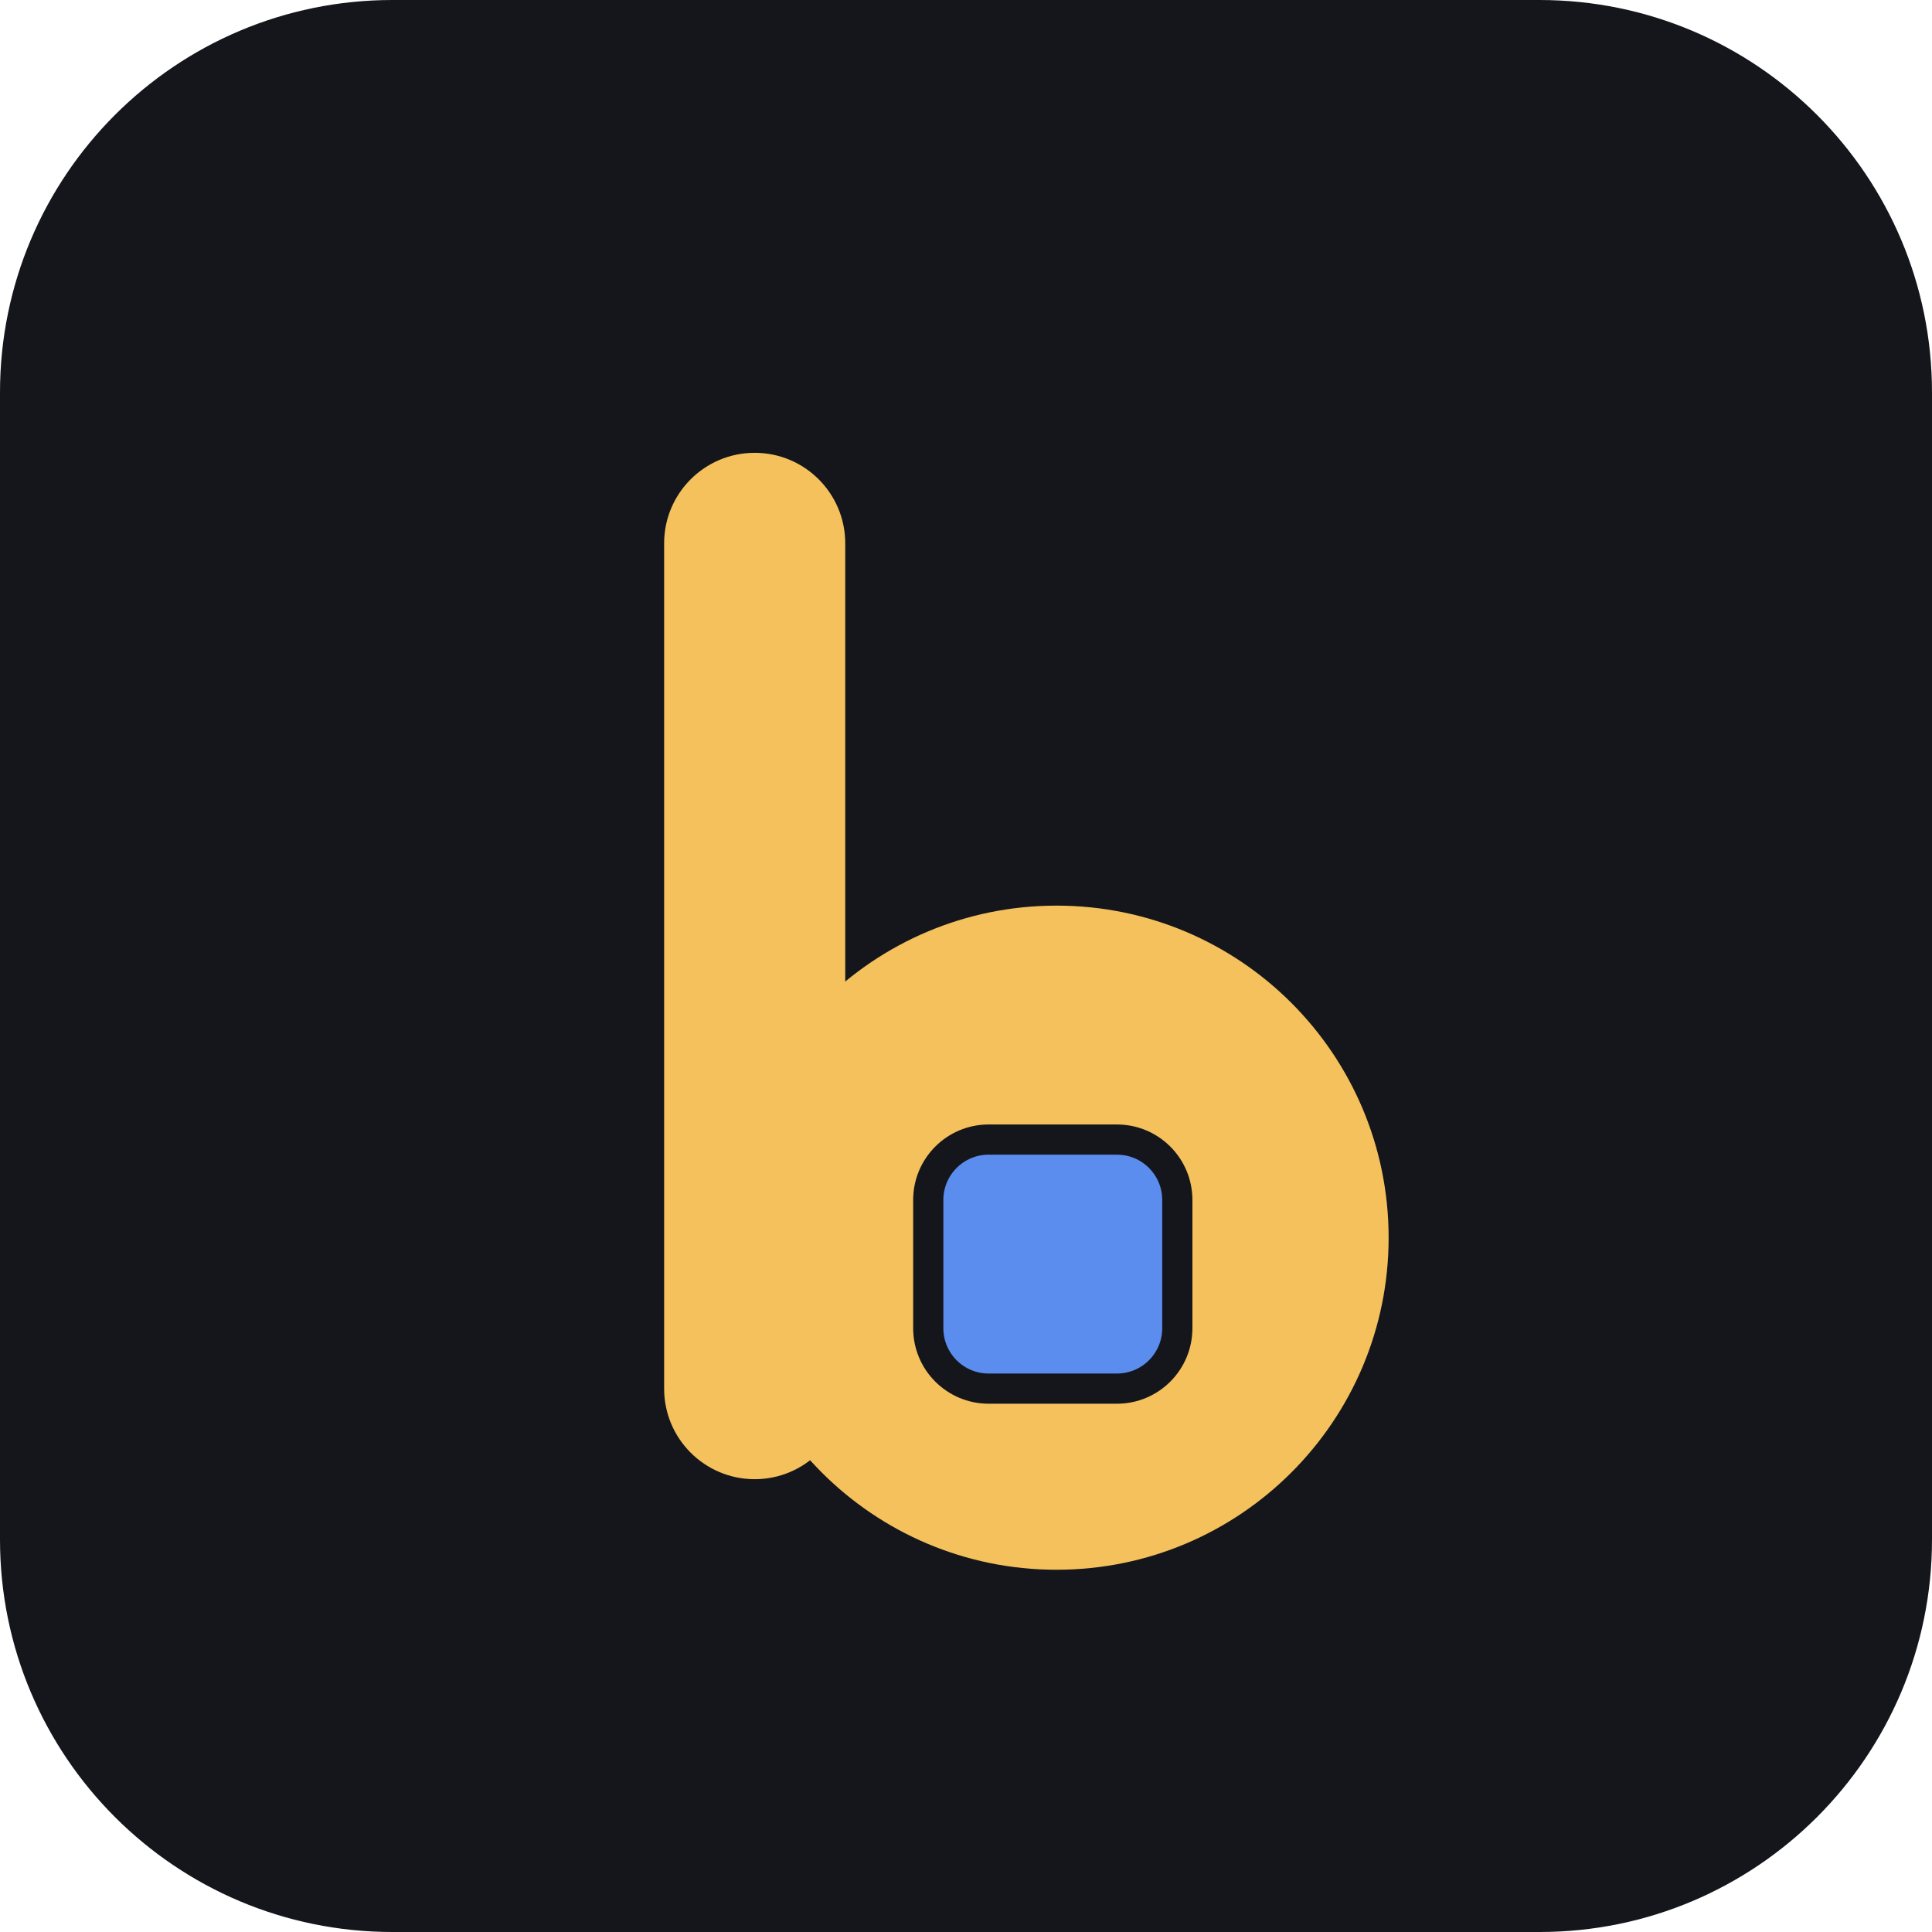
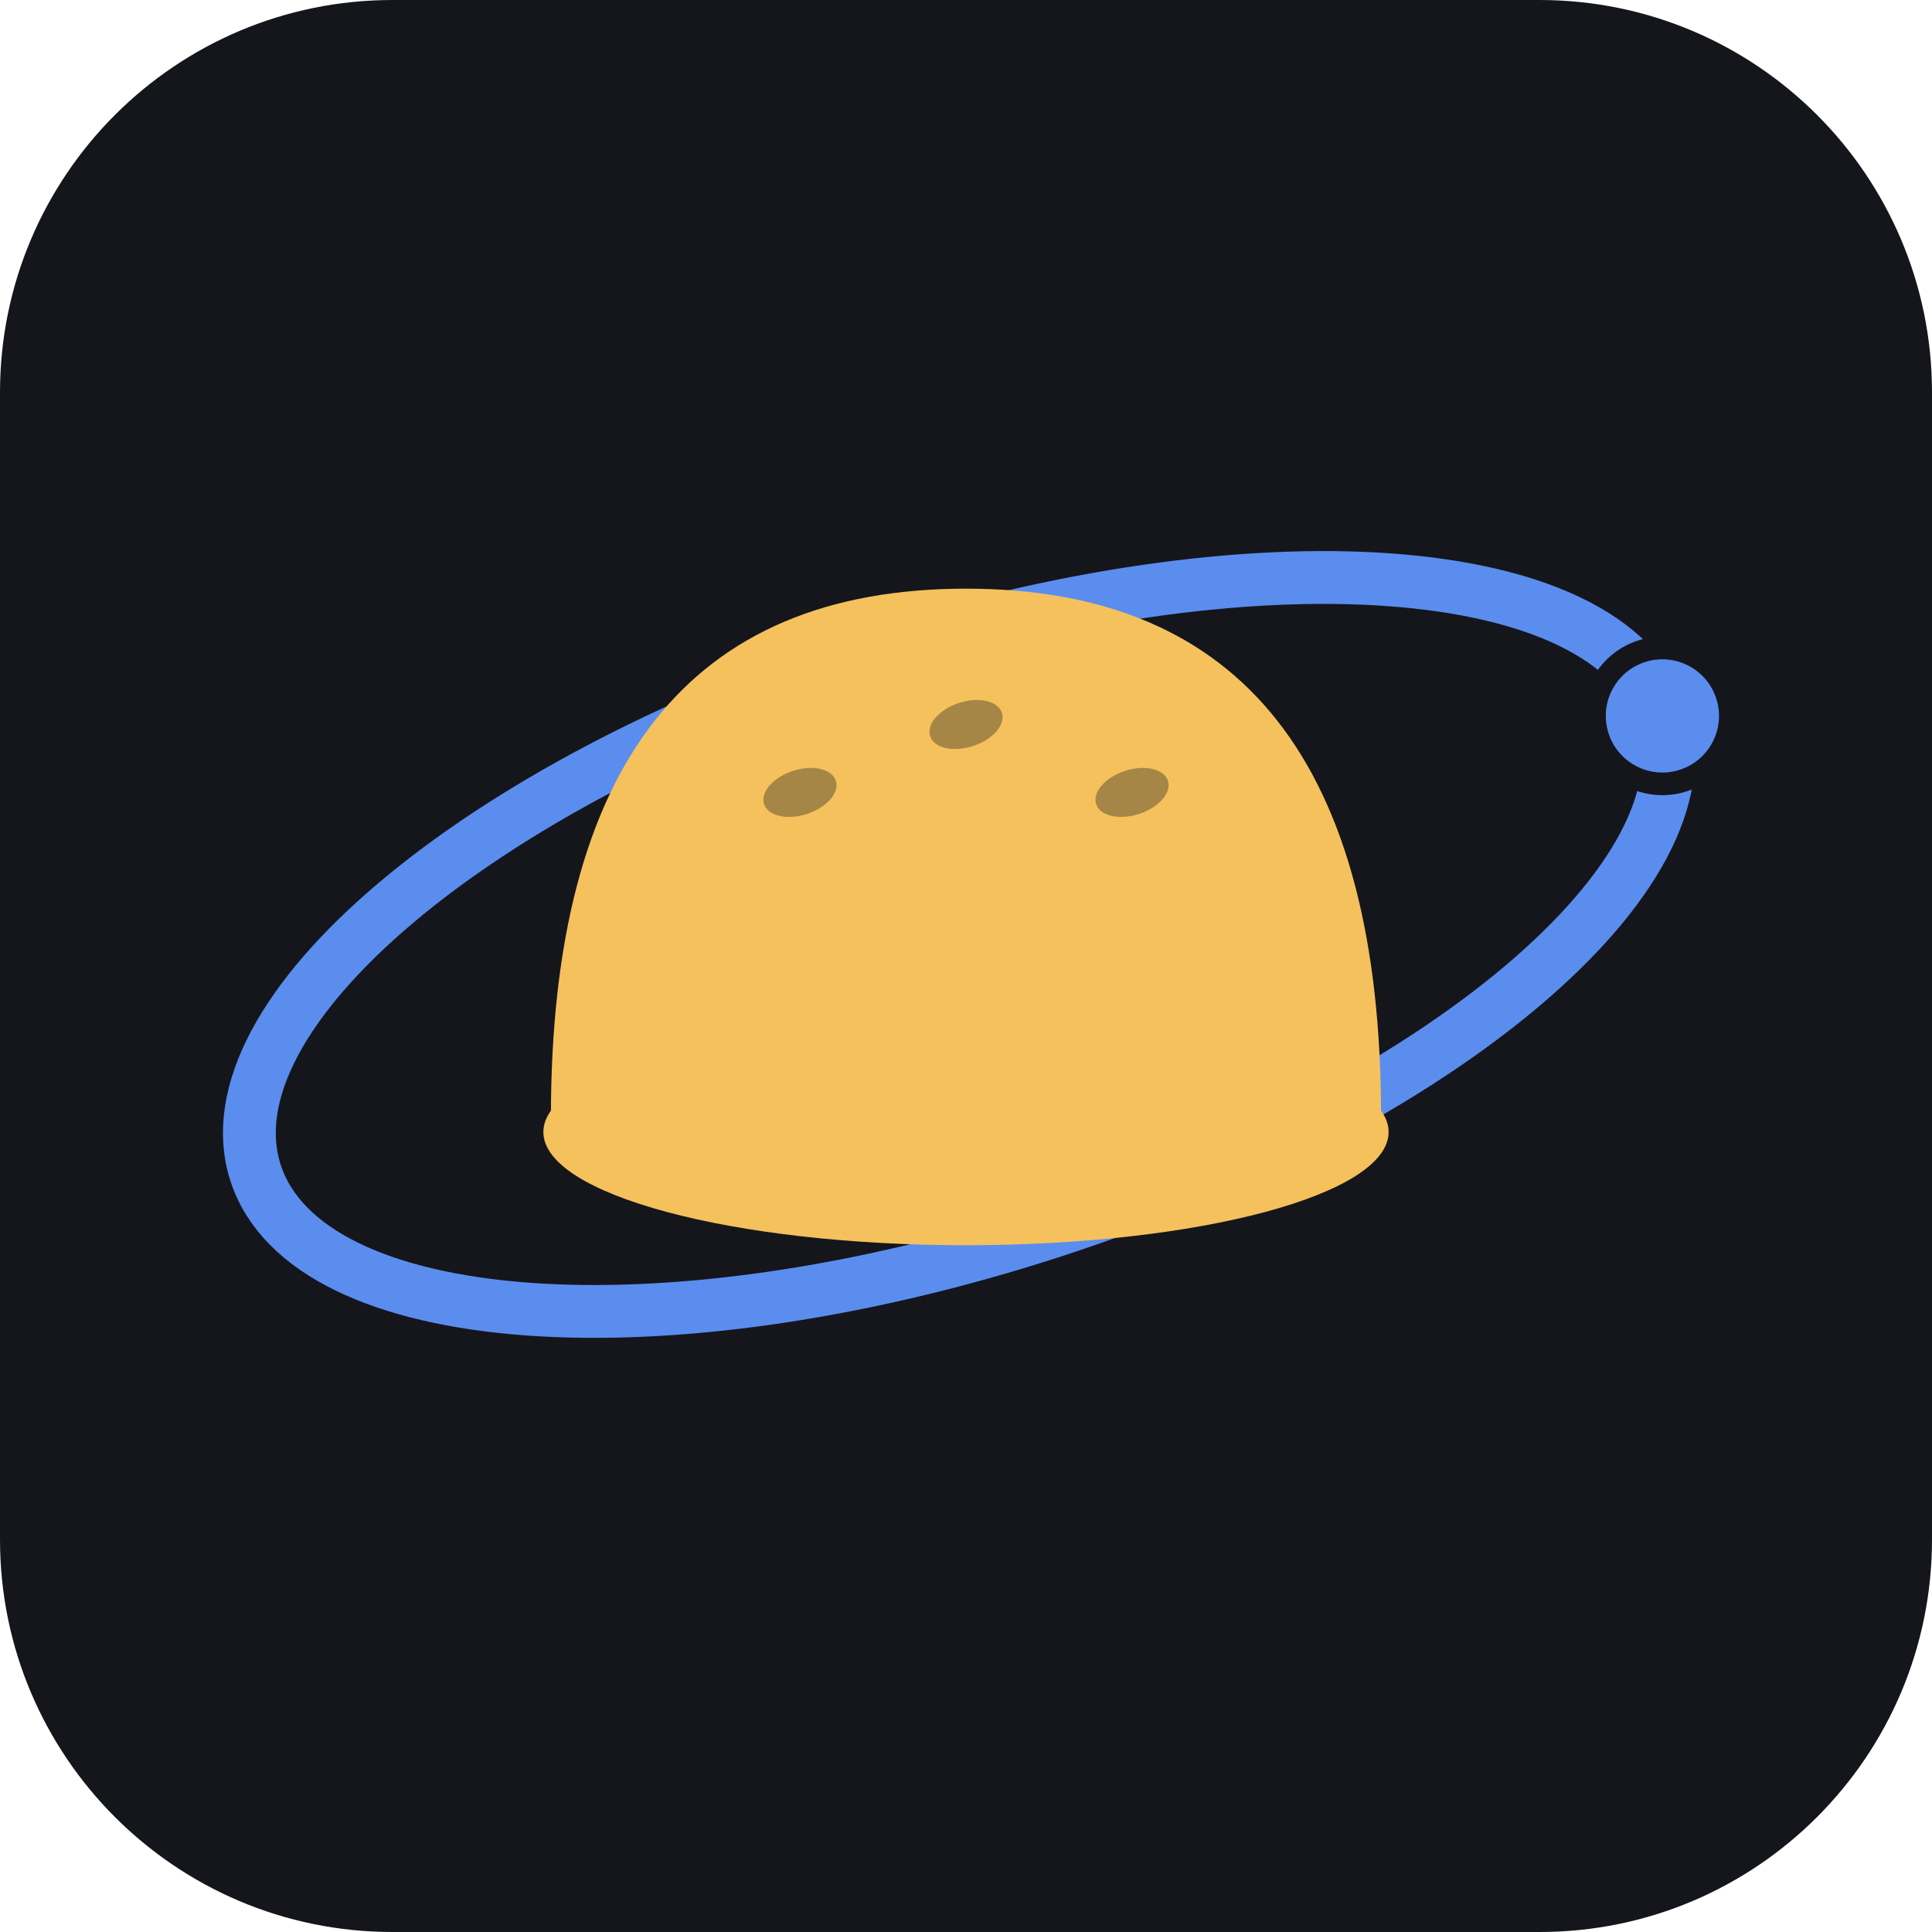
<svg xmlns="http://www.w3.org/2000/svg" viewBox="0 0 512 512" width="512" height="512">
  <rect x="0" y="0" width="512" height="512" rx="104" fill="#14161c" />
-   <rect x="176" y="120" width="48" height="272" rx="24" fill="#f4c15c" />
-   <circle cx="280" cy="328" r="88" fill="#f4c15c" />
-   <rect x="246" y="302" width="66" height="66" rx="16" fill="#5b8def" stroke="#14161c" stroke-width="8" />
+   <g transform="translate(256,256) rotate(-18)">
+     <ellipse cx="0" cy="-6" rx="196" ry="80" fill="none" stroke="#5b8def" stroke-width="14" />
+     <circle cx="196" cy="-6" r="18" fill="#5b8def" stroke="#14161c" stroke-width="6" />
+   </g>
+   <path d="M 146 296 Q 146 156 256 156 Q 366 156 366 296 Z" fill="#f4c15c" />
+   <ellipse cx="256" cy="300" rx="112" ry="30" fill="#f4c15c" />
+   <ellipse cx="212" cy="210" rx="10" ry="6" fill="#14161c" opacity="0.35" transform="rotate(-18 212 210)" />
+   <ellipse cx="256" cy="192" rx="10" ry="6" fill="#14161c" opacity="0.35" transform="rotate(-18 256 192)" />
+   <ellipse cx="300" cy="210" rx="10" ry="6" fill="#14161c" opacity="0.35" transform="rotate(-18 300 210)" />
</svg>
